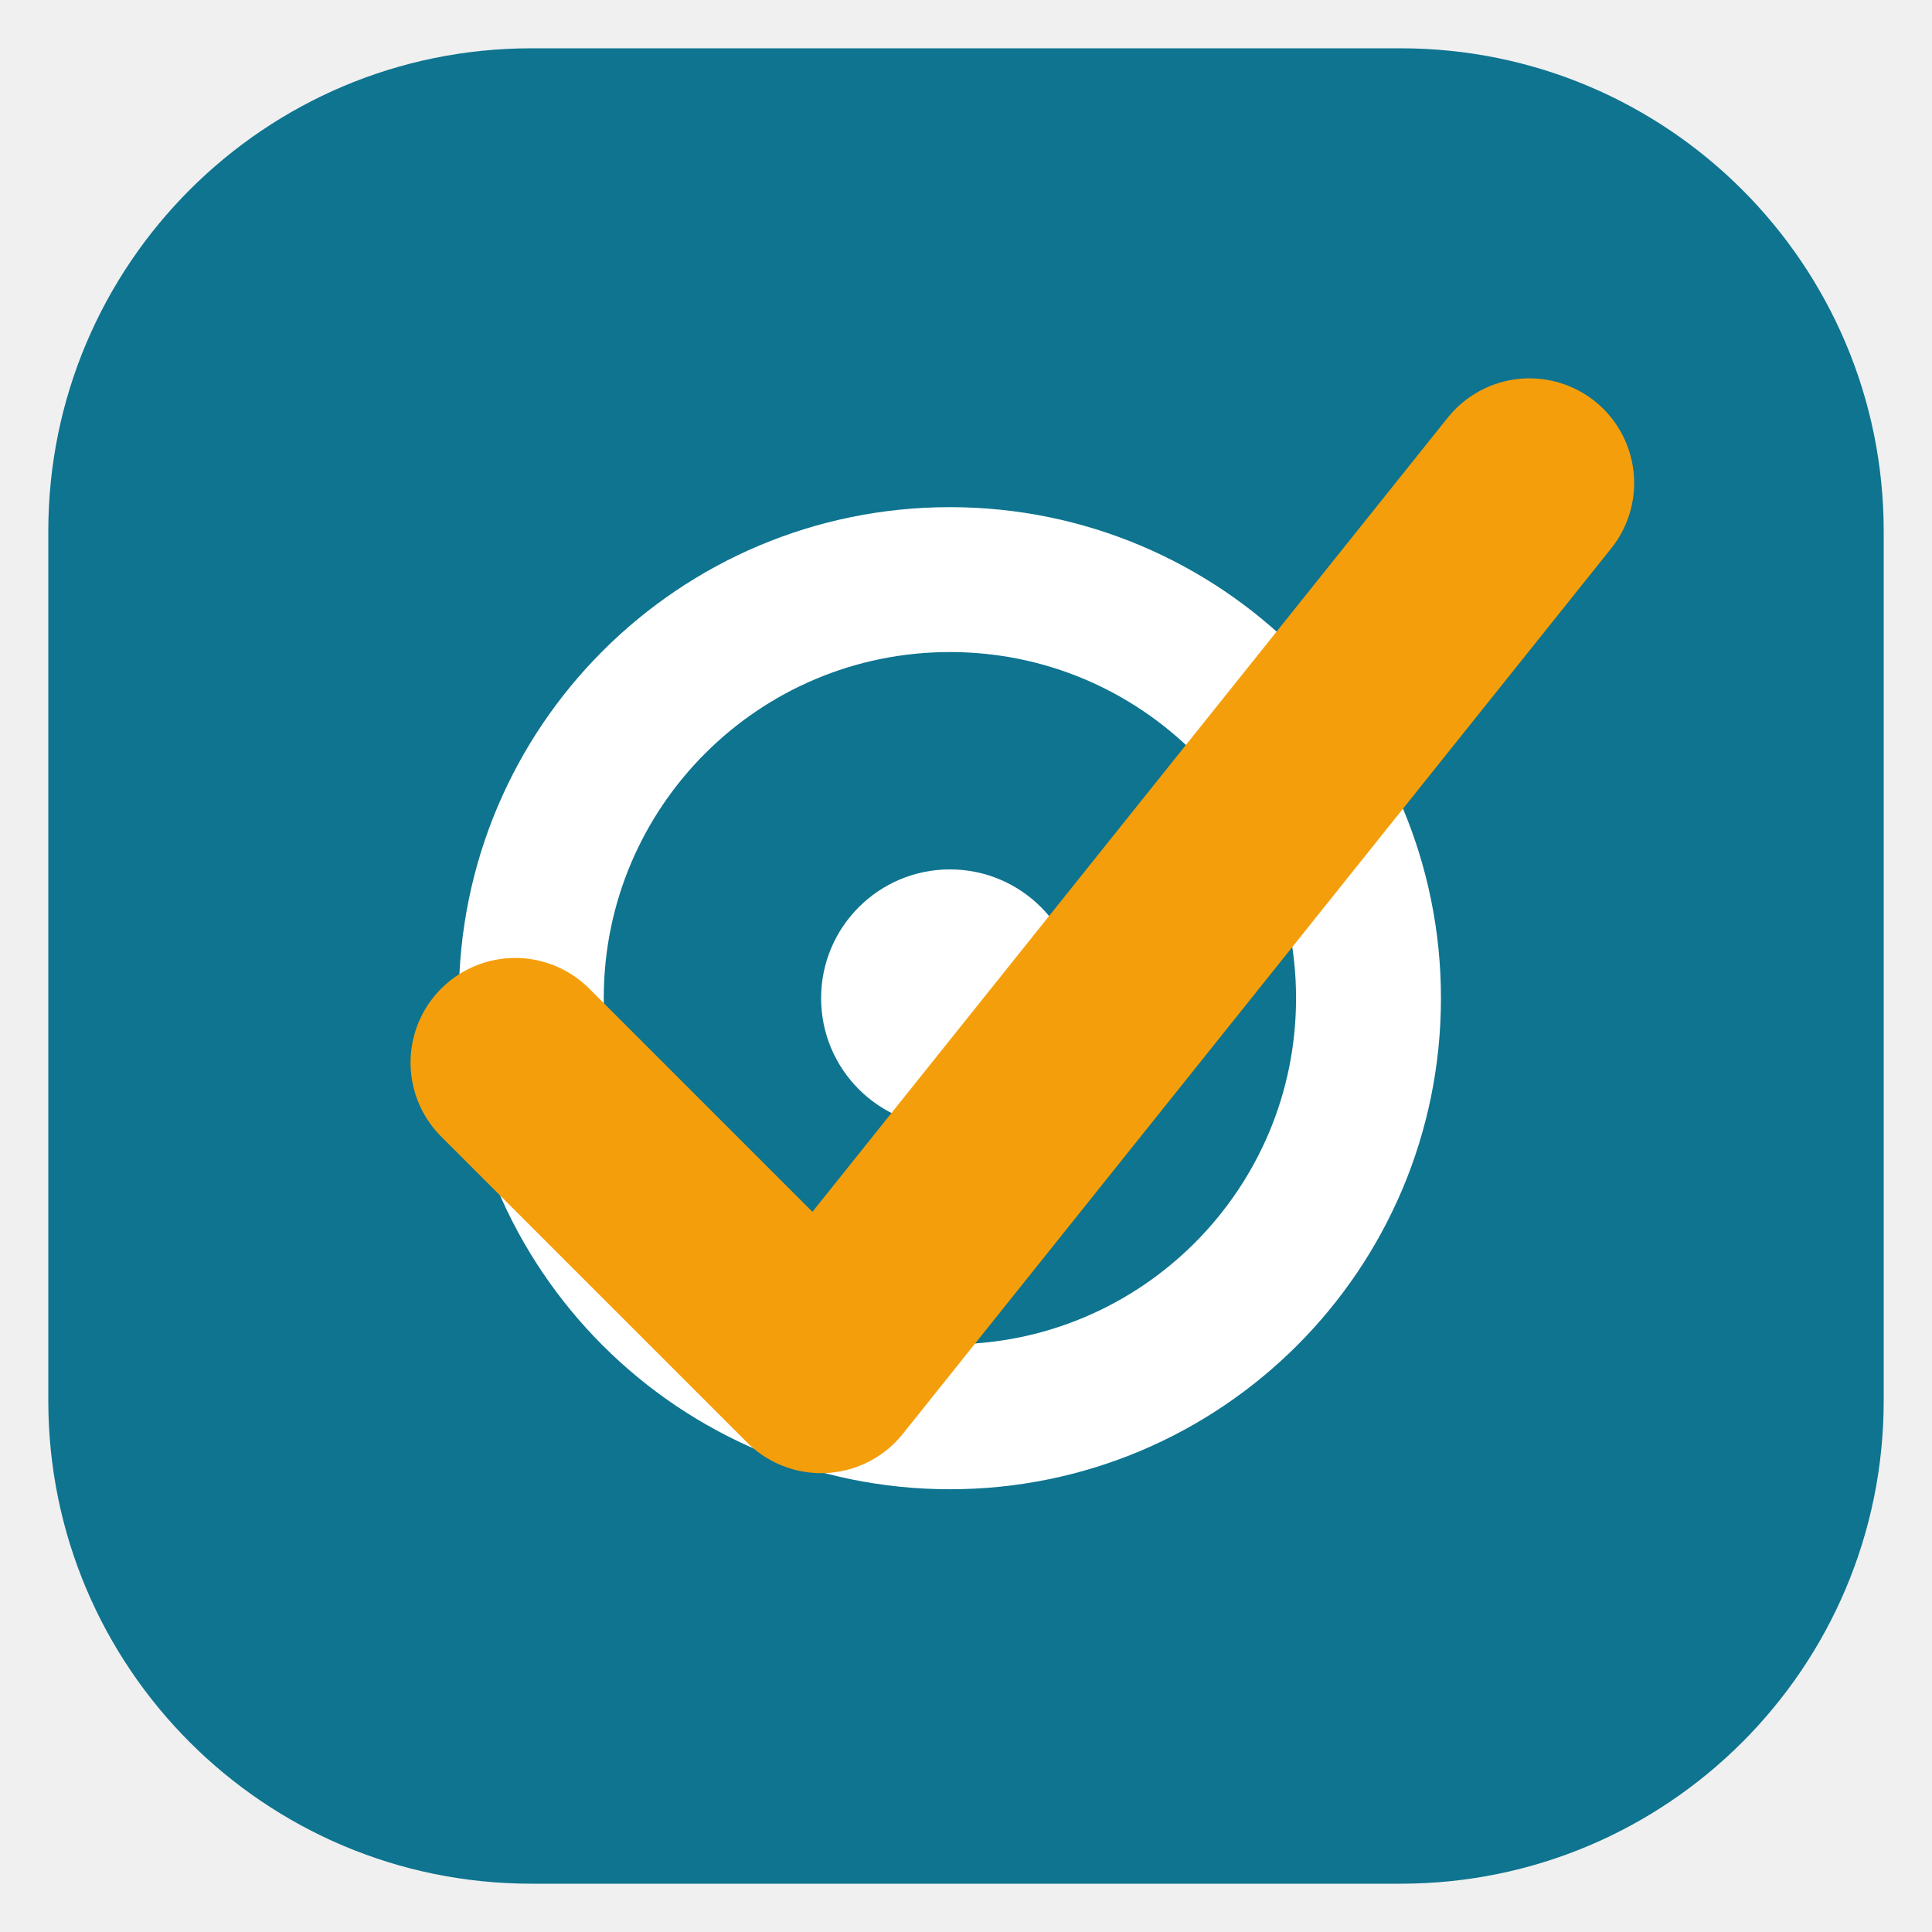
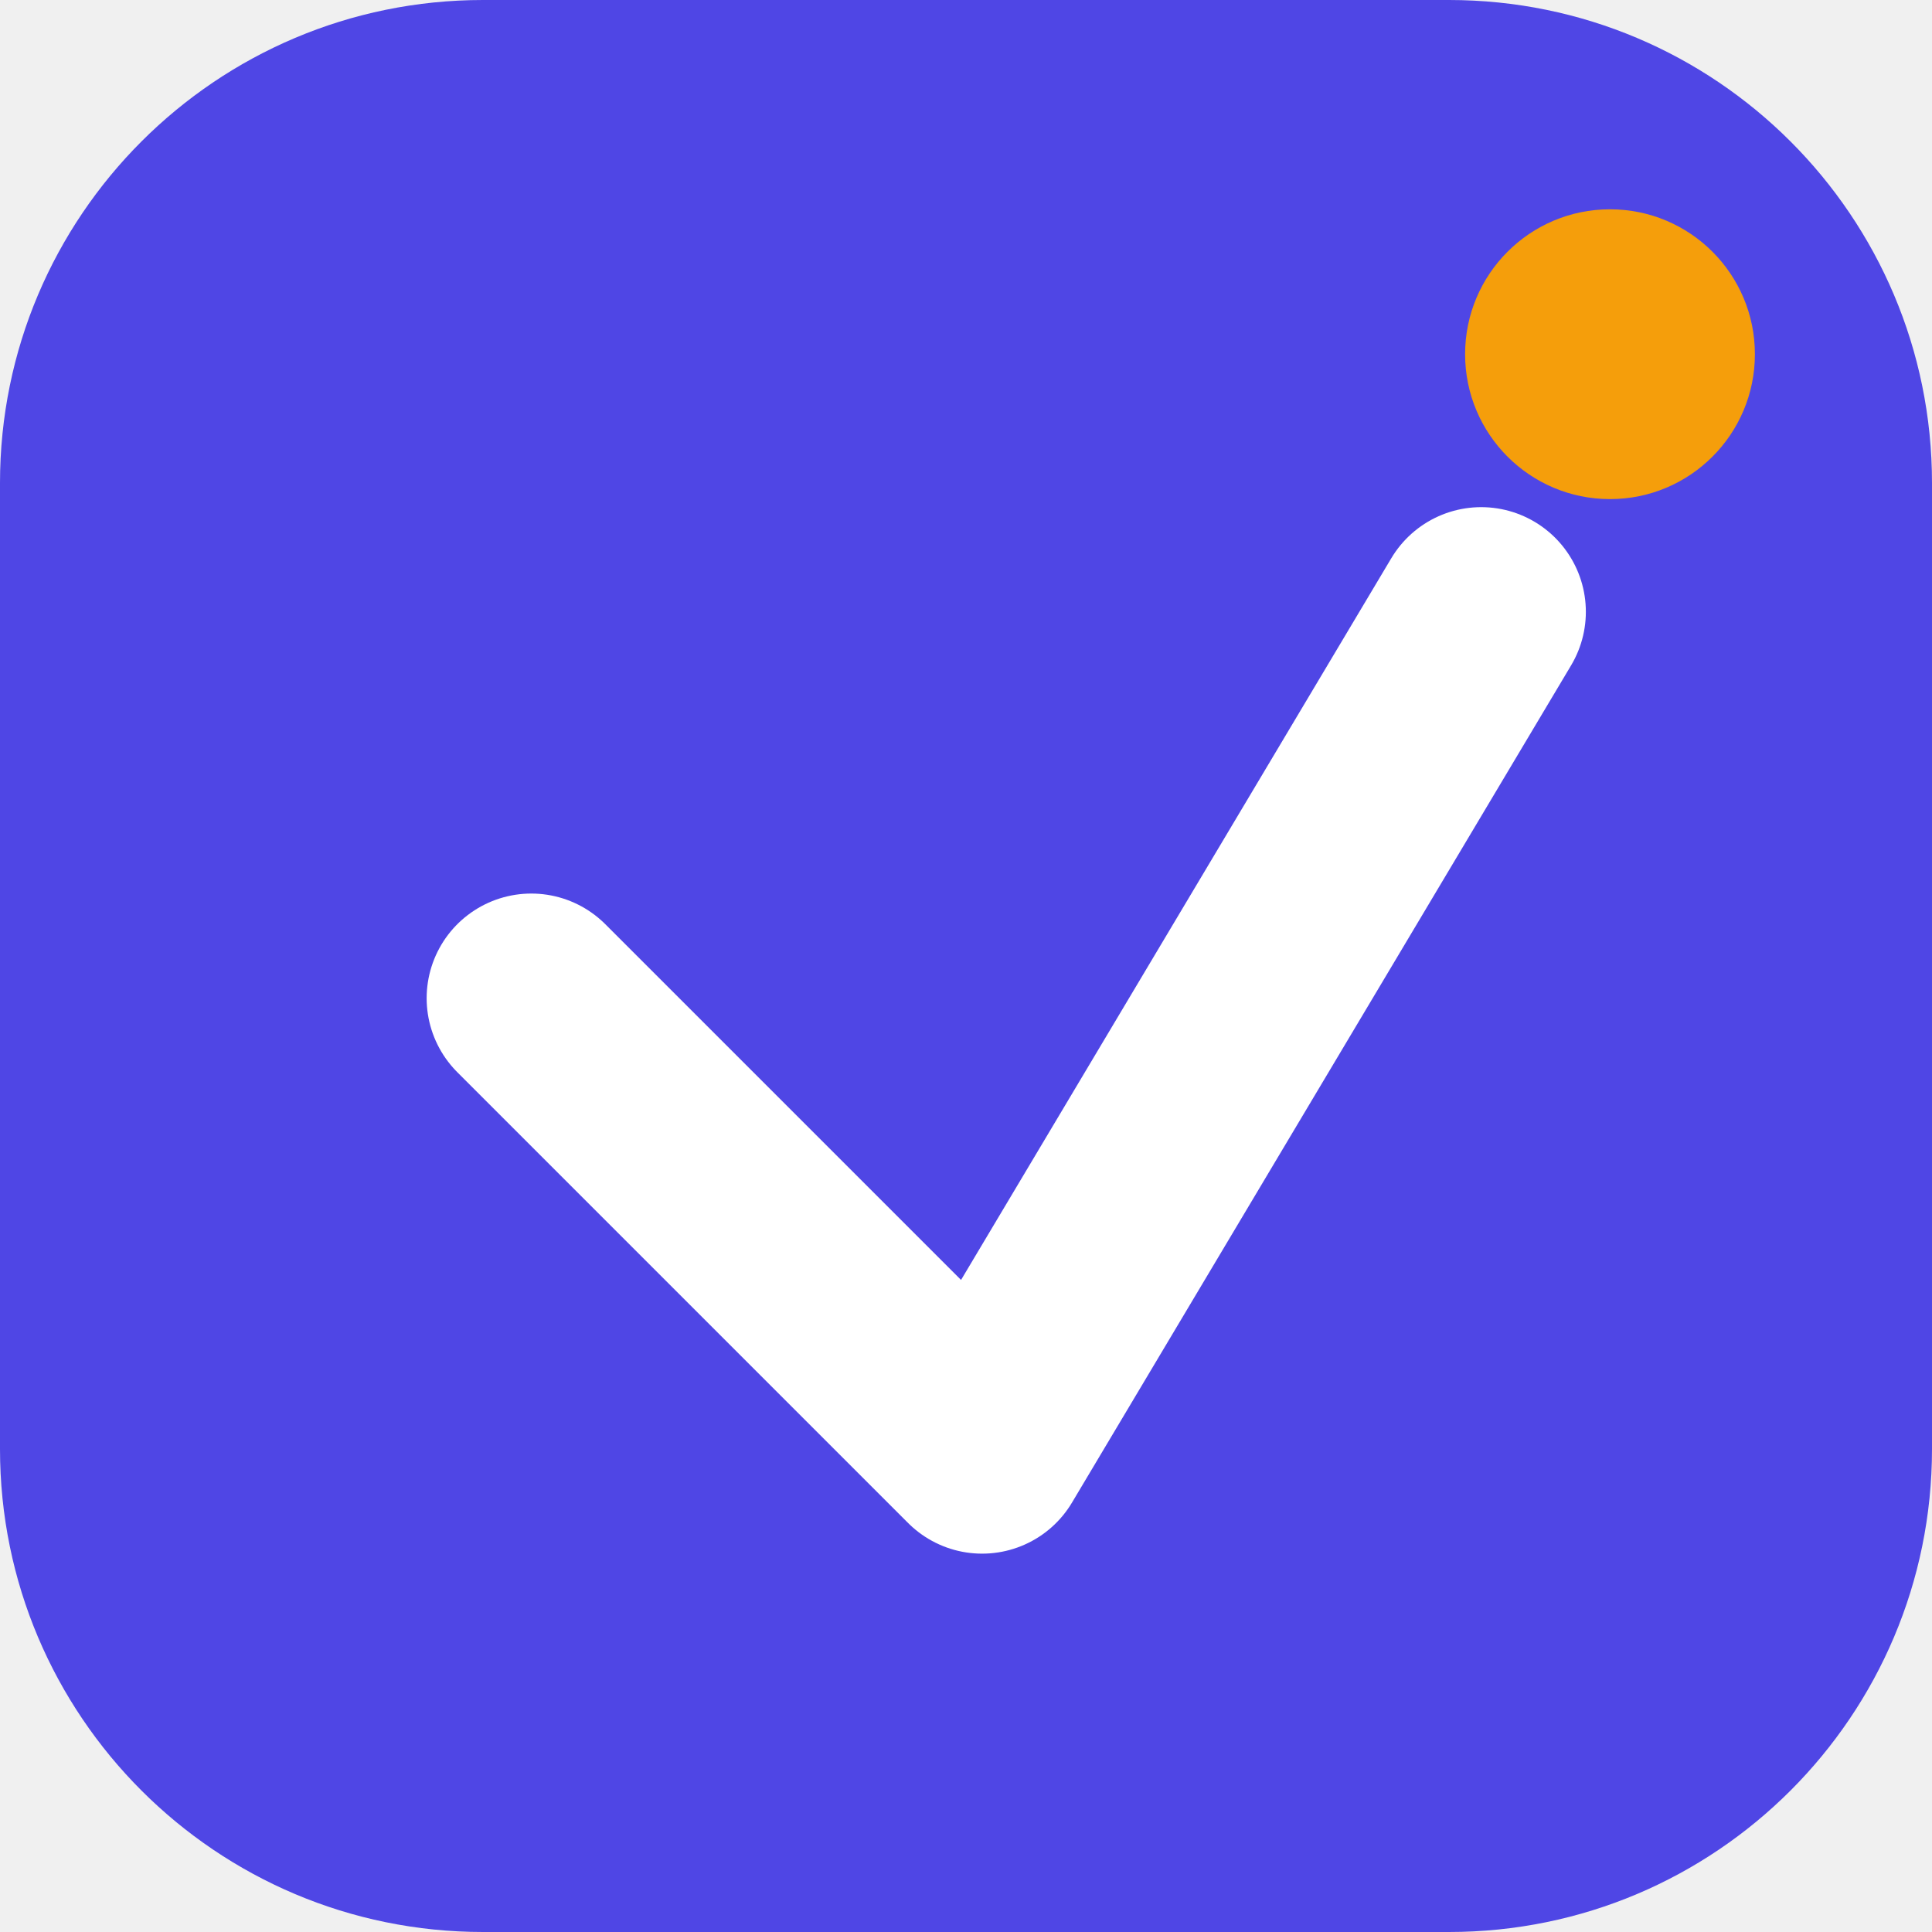
- <svg xmlns="http://www.w3.org/2000/svg" viewBox="0 0 120 120">
-   <rect x="3" y="3" width="114" height="114" rx="30" fill="#0E7490" />
-   <circle cx="59" cy="62" r="26" fill="none" stroke="#FFFFFF" stroke-width="9" />
-   <circle cx="59" cy="62" r="8" fill="#FFFFFF" />
-   <path d="M32 66 L51 85 L95 30" fill="none" stroke="#F59E0B" stroke-width="13" stroke-linecap="round" stroke-linejoin="round" />
+ <svg xmlns="http://www.w3.org/2000/svg" width="100%" viewBox="0 0 120 120" role="img">
+   <rect width="120" height="120" rx="30" fill="#4F46E5" />
+   <path d="M33 62 L61 90 L92 38" fill="none" stroke="#FFFFFF" stroke-width="13" stroke-linecap="round" stroke-linejoin="round" />
+   <circle cx="100" cy="22" r="9" fill="#F59E0B" />
</svg>
